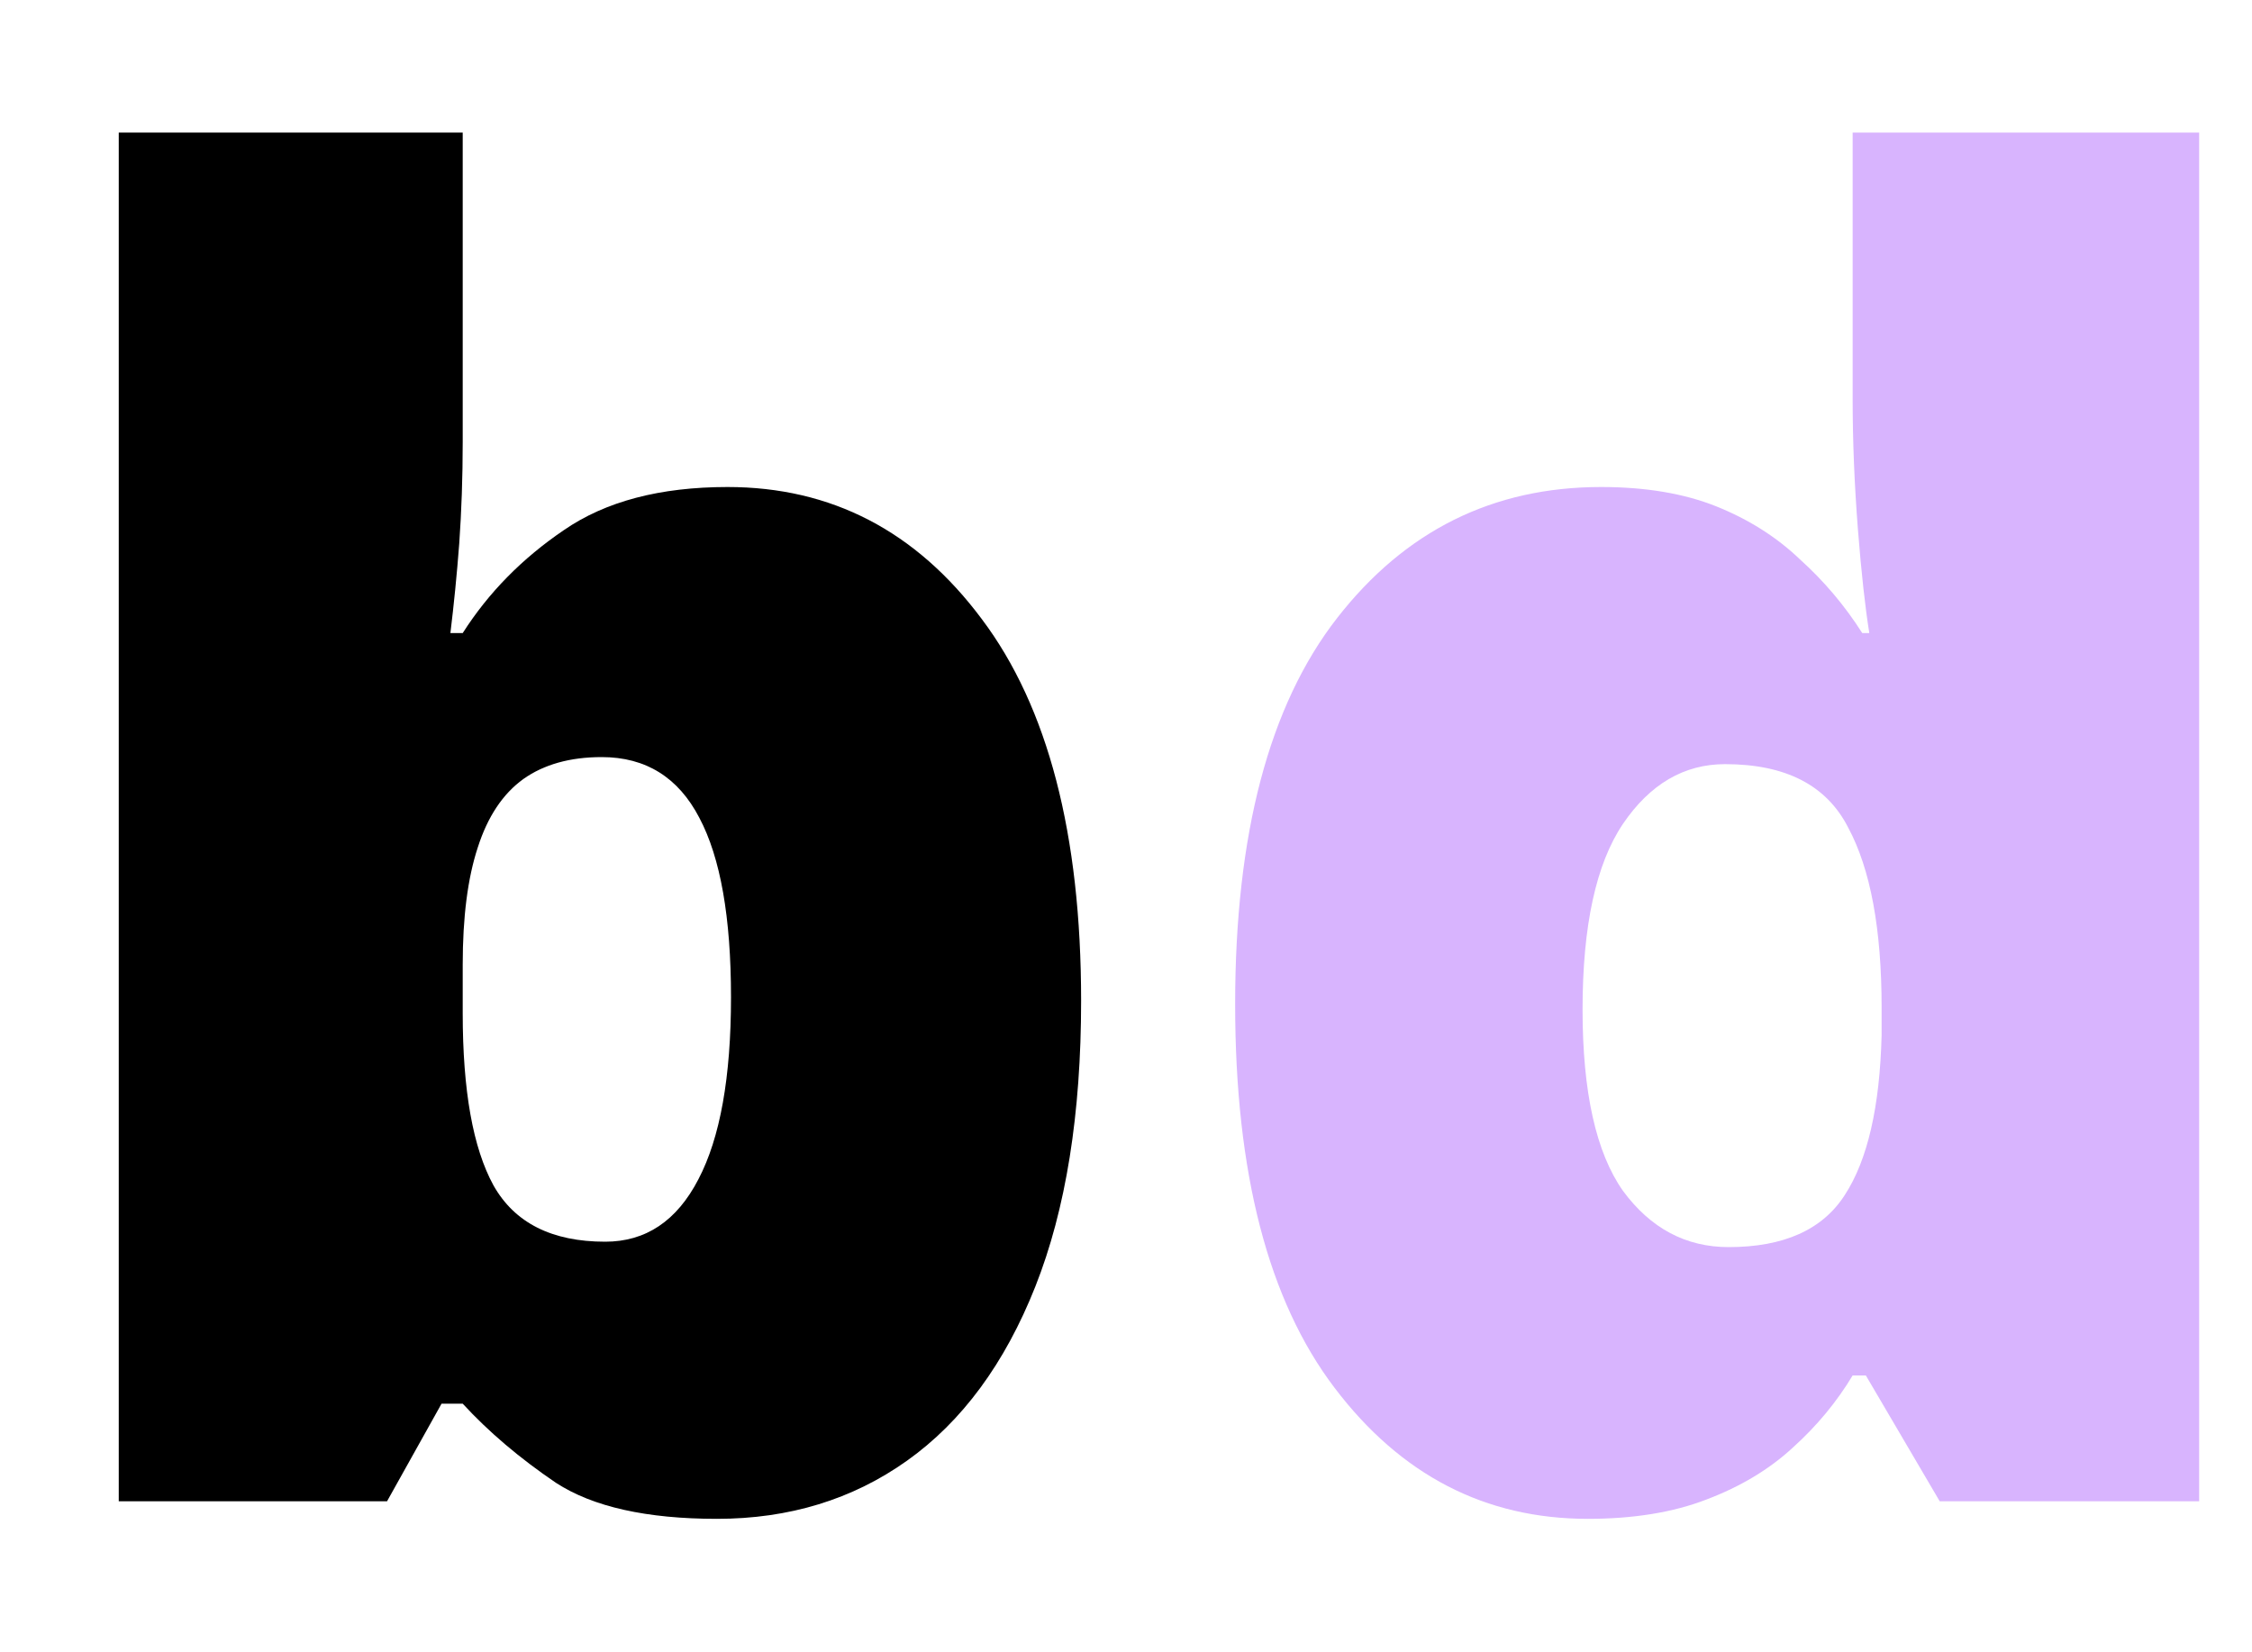
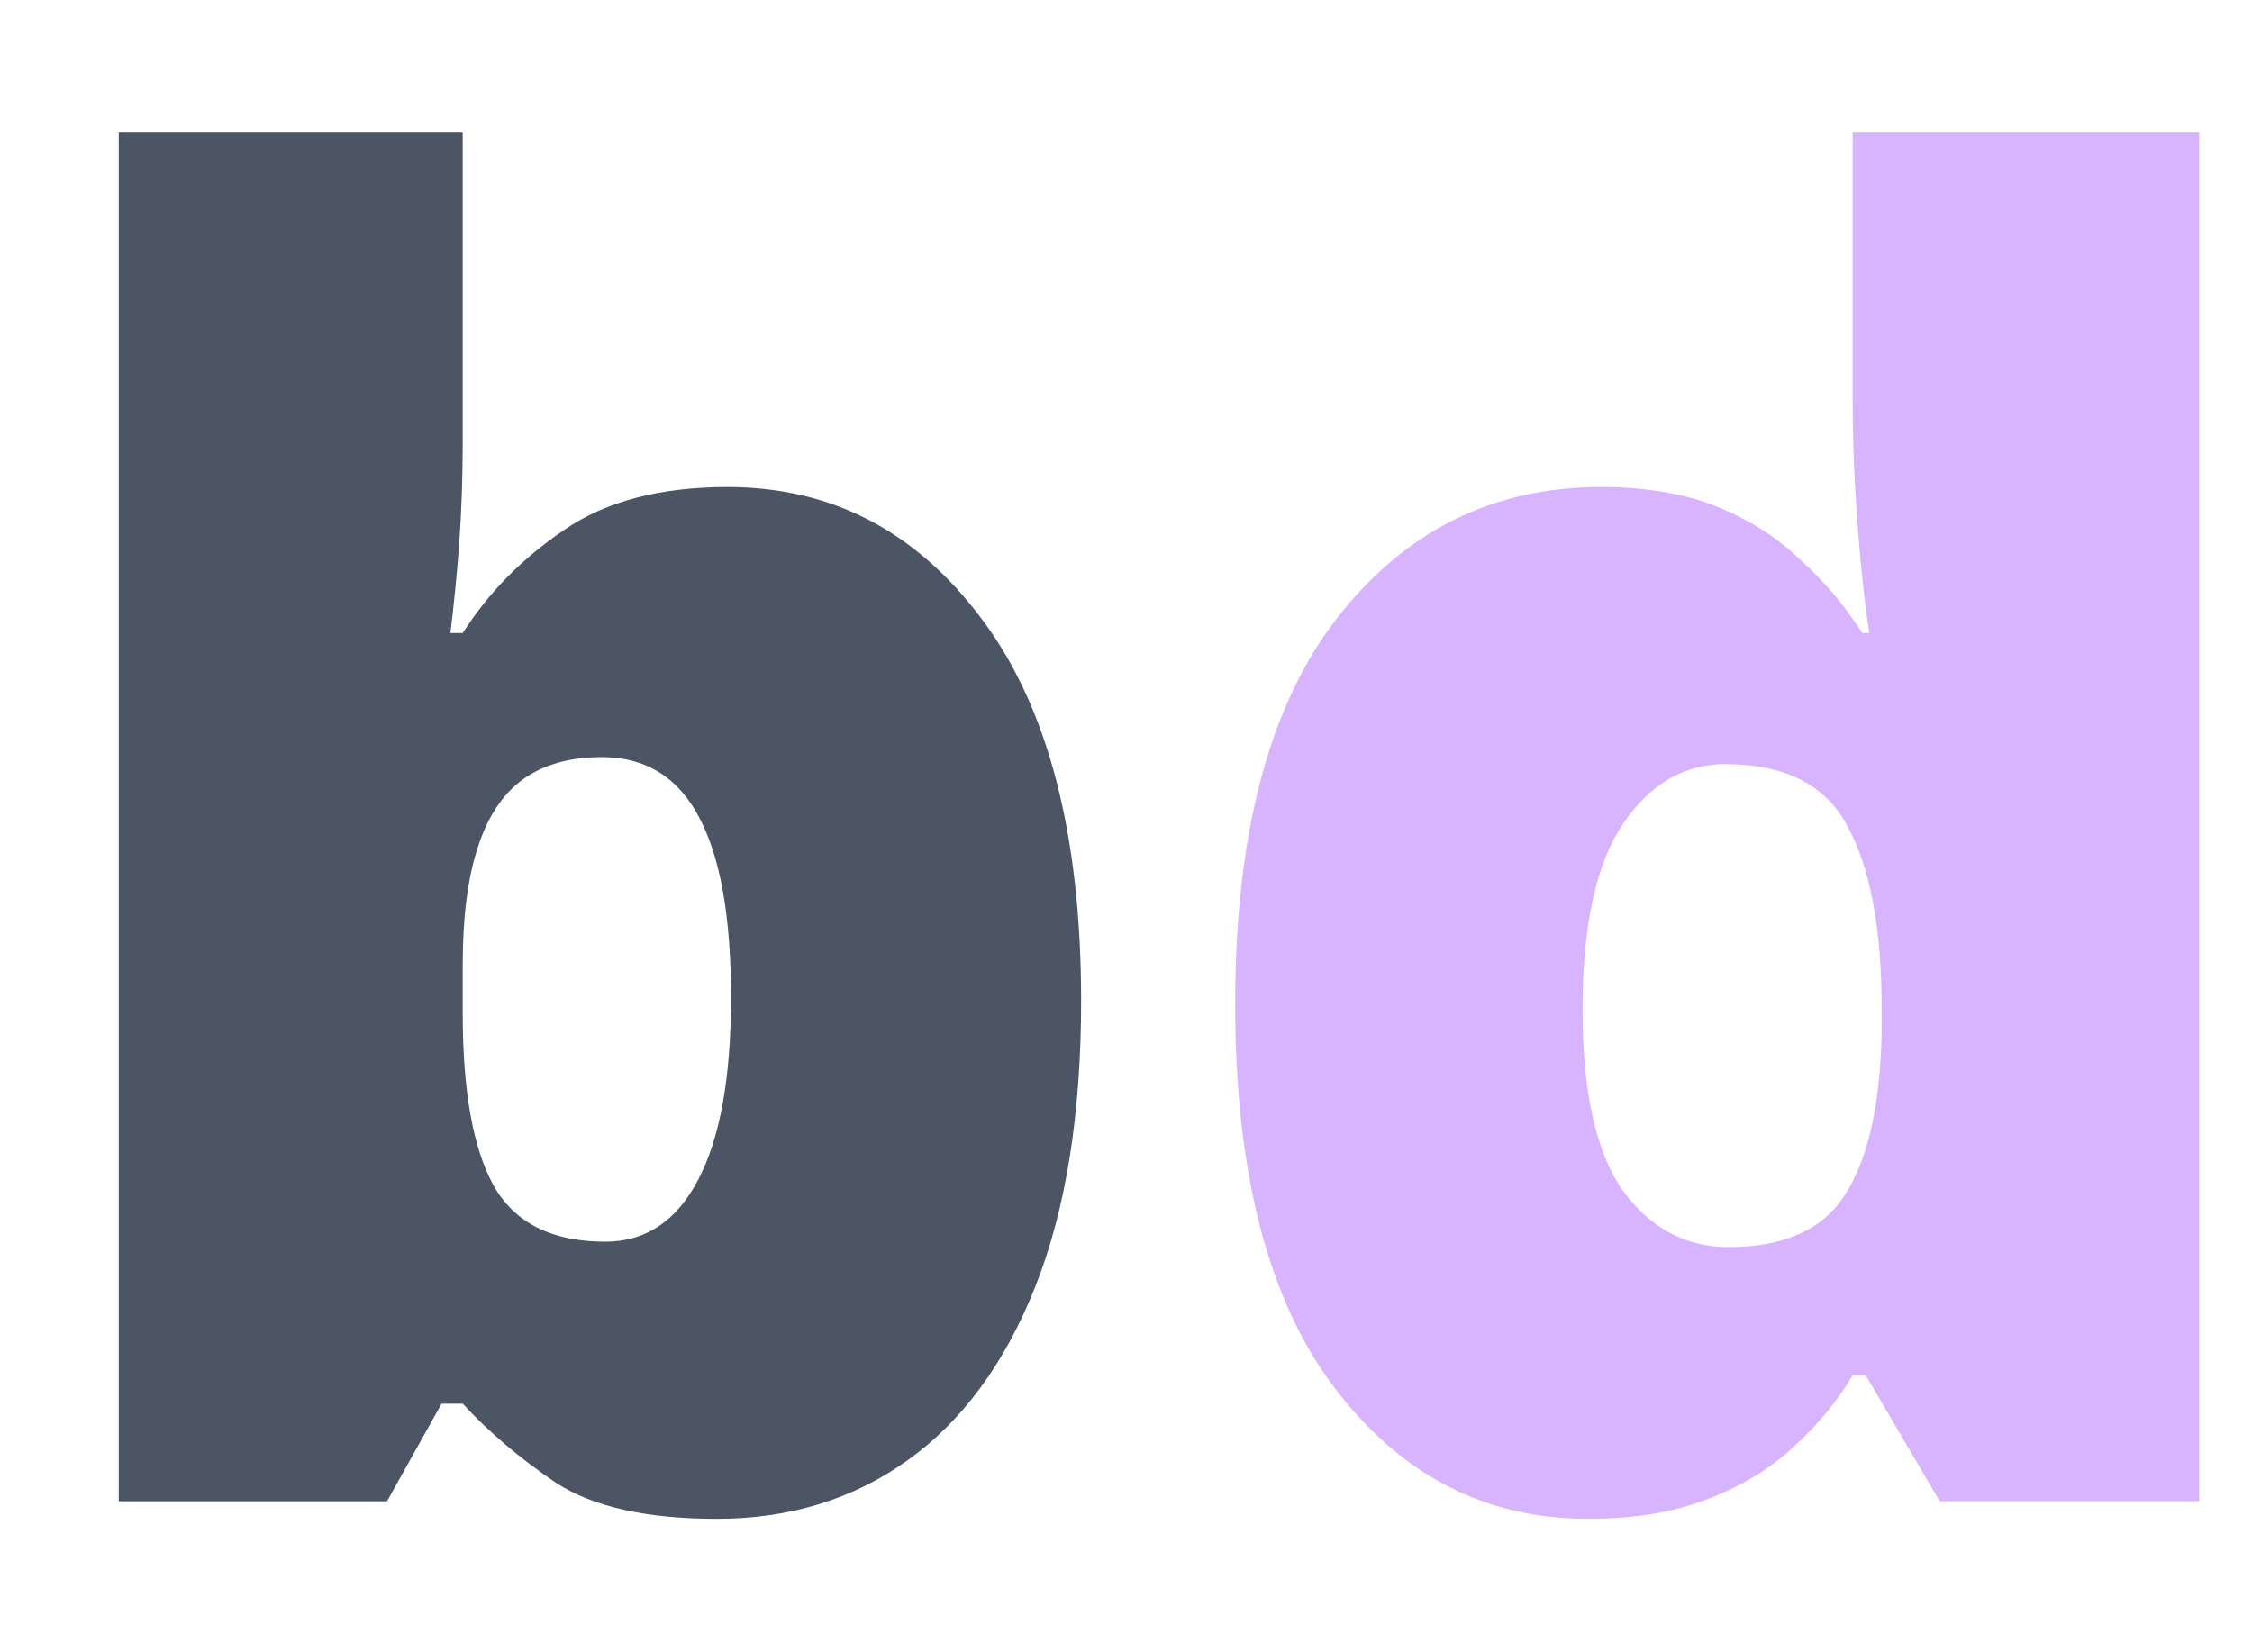
<svg xmlns="http://www.w3.org/2000/svg" width="15" height="11" viewBox="0 0 15 11" fill="none">
-   <path d="M3.082 0.883V2.945C3.082 3.18 3.074 3.404 3.059 3.619C3.043 3.83 3.023 4.029 3 4.217H3.082C3.254 3.947 3.479 3.719 3.756 3.531C4.033 3.34 4.396 3.244 4.846 3.244C5.537 3.244 6.102 3.537 6.539 4.123C6.98 4.709 7.201 5.557 7.201 6.666C7.201 7.42 7.1 8.055 6.896 8.57C6.693 9.082 6.408 9.469 6.041 9.73C5.678 9.988 5.256 10.117 4.775 10.117C4.307 10.117 3.949 10.037 3.703 9.877C3.461 9.713 3.254 9.537 3.082 9.35H2.941L2.578 10H0.791V0.883H3.082ZM4.008 5.043C3.797 5.043 3.623 5.092 3.486 5.189C3.35 5.287 3.248 5.439 3.182 5.646C3.115 5.85 3.082 6.109 3.082 6.426V6.748C3.082 7.264 3.15 7.646 3.287 7.896C3.428 8.146 3.676 8.271 4.031 8.271C4.301 8.271 4.508 8.133 4.652 7.855C4.797 7.578 4.869 7.174 4.869 6.643C4.869 6.111 4.799 5.713 4.658 5.447C4.518 5.178 4.301 5.043 4.008 5.043Z" fill="black" />
+   <path d="M3.082 0.883V2.945C3.082 3.18 3.074 3.404 3.059 3.619C3.043 3.83 3.023 4.029 3 4.217H3.082C3.254 3.947 3.479 3.719 3.756 3.531C4.033 3.34 4.396 3.244 4.846 3.244C5.537 3.244 6.102 3.537 6.539 4.123C6.98 4.709 7.201 5.557 7.201 6.666C7.201 7.42 7.1 8.055 6.896 8.57C6.693 9.082 6.408 9.469 6.041 9.73C5.678 9.988 5.256 10.117 4.775 10.117C4.307 10.117 3.949 10.037 3.703 9.877C3.461 9.713 3.254 9.537 3.082 9.35H2.941L2.578 10H0.791V0.883H3.082ZM4.008 5.043C3.797 5.043 3.623 5.092 3.486 5.189C3.35 5.287 3.248 5.439 3.182 5.646C3.115 5.85 3.082 6.109 3.082 6.426V6.748C3.082 7.264 3.15 7.646 3.287 7.896C3.428 8.146 3.676 8.271 4.031 8.271C4.301 8.271 4.508 8.133 4.652 7.855C4.797 7.578 4.869 7.174 4.869 6.643C4.869 6.111 4.799 5.713 4.658 5.447C4.518 5.178 4.301 5.043 4.008 5.043Z" fill="#4b5563" />
  <path d="M10.576 10.117C9.893 10.117 9.33 9.826 8.889 9.244C8.447 8.662 8.227 7.811 8.227 6.689C8.227 5.557 8.453 4.699 8.906 4.117C9.359 3.535 9.945 3.244 10.664 3.244C10.961 3.244 11.217 3.287 11.432 3.373C11.646 3.459 11.832 3.576 11.988 3.725C12.148 3.869 12.287 4.033 12.404 4.217H12.451C12.424 4.049 12.398 3.818 12.375 3.525C12.352 3.229 12.34 2.939 12.34 2.658V0.883H14.648V10H12.92L12.428 9.162H12.34C12.234 9.338 12.102 9.498 11.941 9.643C11.785 9.787 11.594 9.902 11.367 9.988C11.145 10.074 10.881 10.117 10.576 10.117ZM11.514 8.307C11.881 8.307 12.139 8.191 12.287 7.961C12.44 7.727 12.521 7.371 12.533 6.895V6.713C12.533 6.189 12.459 5.789 12.31 5.512C12.166 5.23 11.893 5.09 11.49 5.09C11.217 5.09 10.99 5.223 10.81 5.488C10.631 5.754 10.541 6.166 10.541 6.725C10.541 7.275 10.631 7.678 10.81 7.932C10.994 8.182 11.229 8.307 11.514 8.307Z" fill="#D8B4FE" />
</svg>
